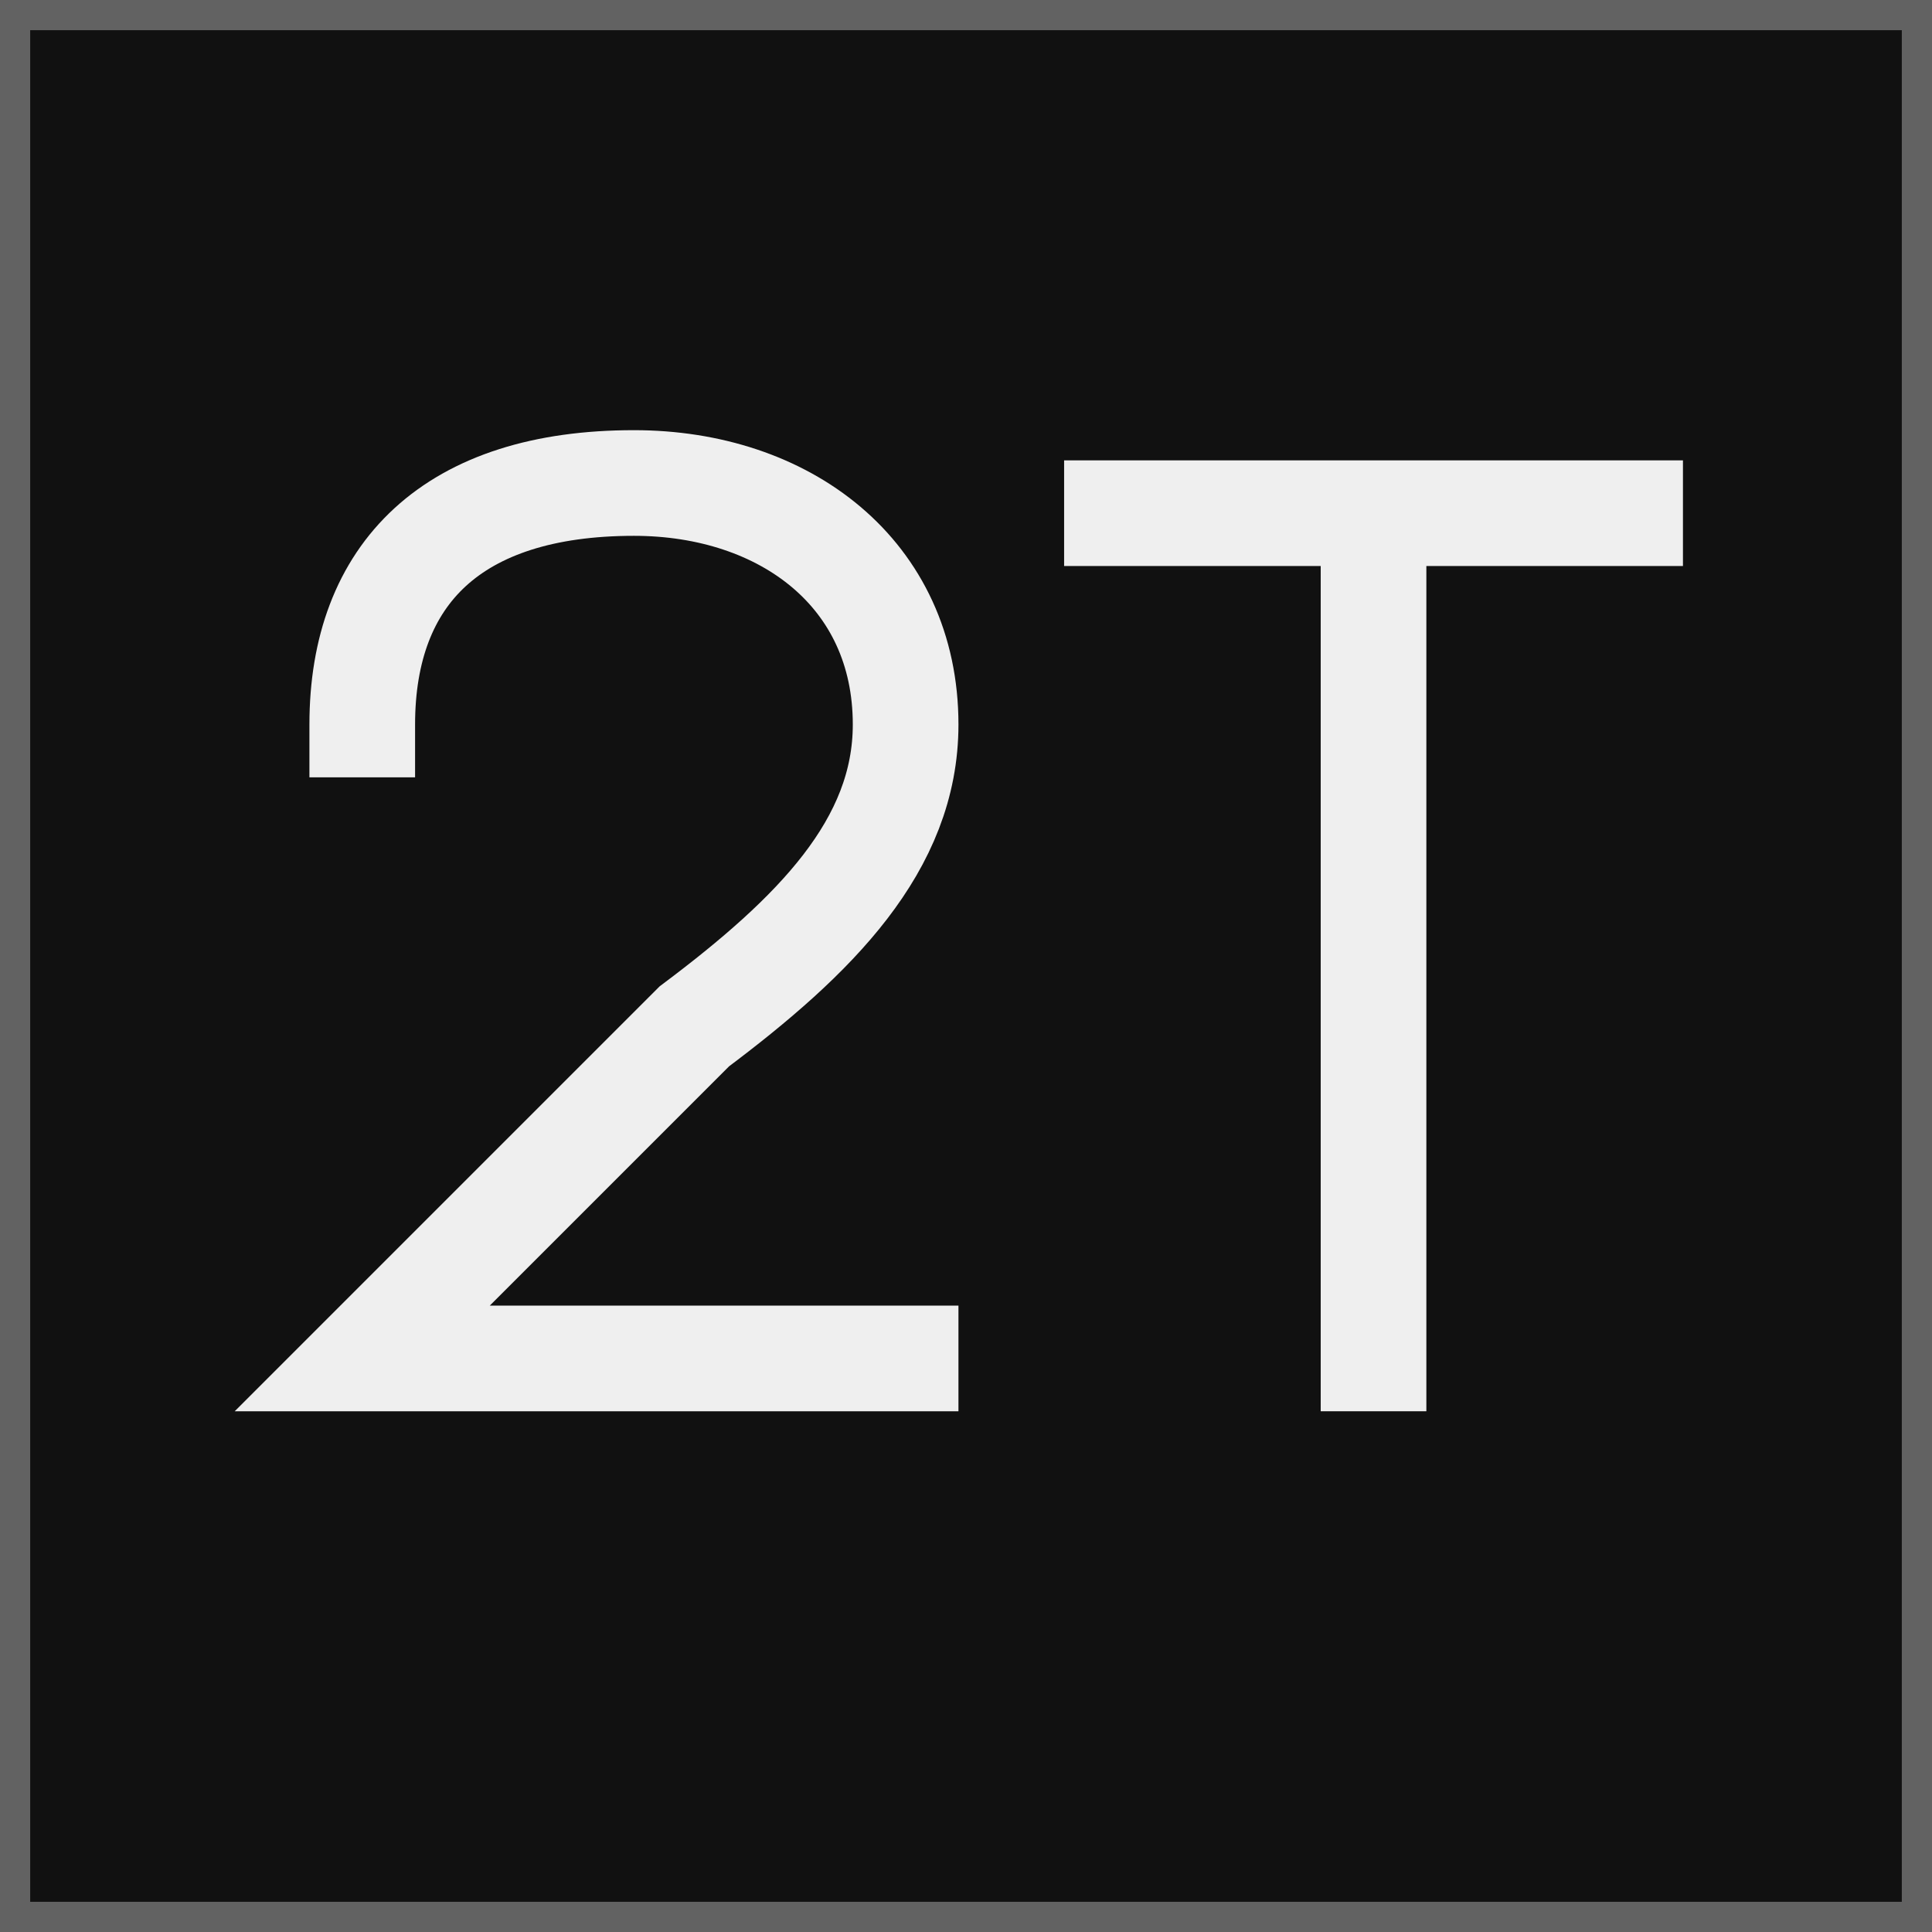
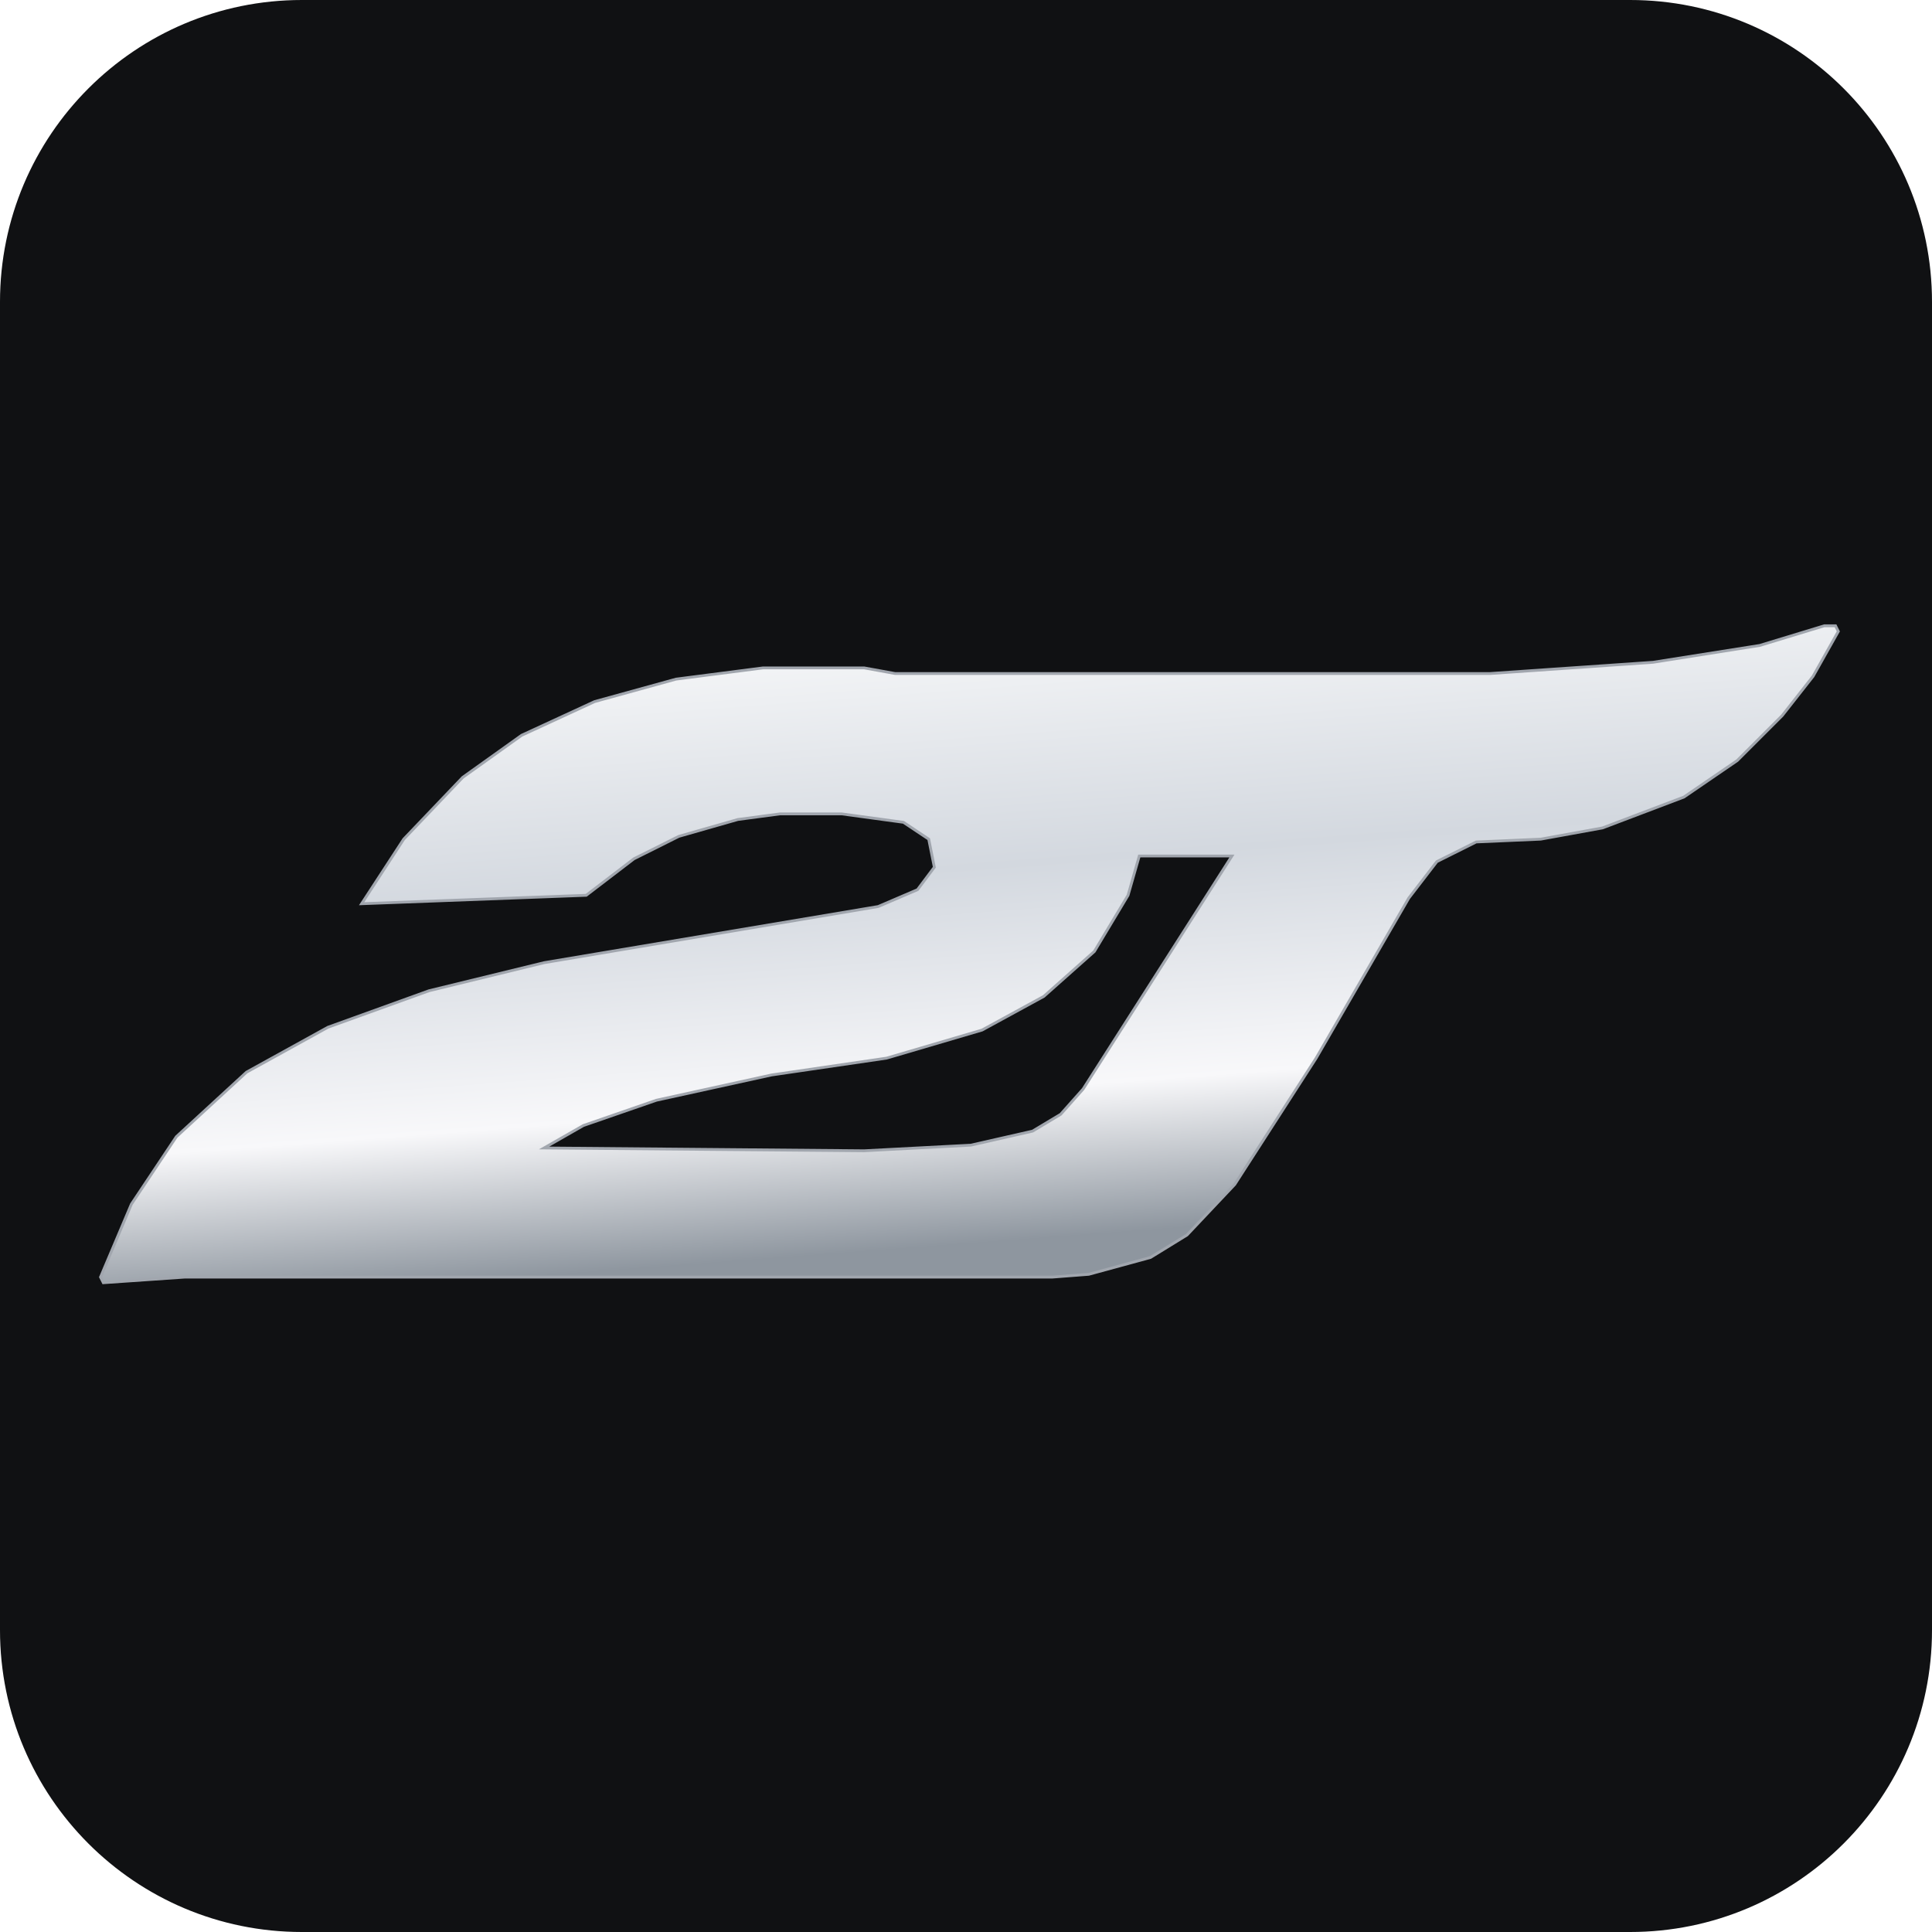
<svg xmlns="http://www.w3.org/2000/svg" viewBox="0 0 64 64" role="img" aria-labelledby="title">
-   <rect x=".5" y=".5" width="63" height="63" fill="#111111" stroke="#626262" />
-   <g fill="none" stroke="#efefef" stroke-width="3.5" stroke-linecap="square" stroke-linejoin="miter">
-     <path d="M12 24c0-5 3-8 9-8 5 0 9 3 9 8 0 4-3 7-7 10l-11 11h18" />
-     <path d="M37 17h17M45.5 17v28" />
-   </g>
+   <defs>
+     <linearGradient id="metal" x1="0" y1="0" x2=".2" y2="1">
+       <stop offset="0" stop-color="#fff" />
+       <stop offset=".45" stop-color="#d3d8df" />
+       <stop offset=".78" stop-color="#f8f8fa" />
+       <stop offset="1" stop-color="#8e969f" />
+     </linearGradient>
+   </defs>
+   <rect width="64" height="64" rx="10" fill="#101113" />
+   <path transform="translate(2.4 19.8) scale(.093)" d="M629,12 L628,10 L624,10 L601,17 L563,23 L505,27 L293,27 L282,25 L246,25 L215,29 L186,37 L160,49 L139,64 L118,86 L103,109 L183,106 L200,93 L216,85 L237,79 L252,77 L274,77 L296,80 L305,86 L307,96 L301,104 L287,110 L168,130 L127,140 L91,153 L62,169 L37,192 L21,216 L10,242 L11,244 L40,242 L349,242 L362,241 L384,235 L397,227 L414,209 L443,164 L476,107 L486,94 L500,87 L523,86 L545,82 L574,71 L593,58 L609,42 L620,28Z M413,92 L360,175 L352,184 L342,190 L320,195 L282,197 L168,196 L182,188 L208,179 L249,170 L290,164 L324,154 L346,142 L364,126 L376,106 L380,92Z" fill="url(#metal)" fill-rule="evenodd" stroke="#a1a6ae" stroke-width="1" />
</svg>
